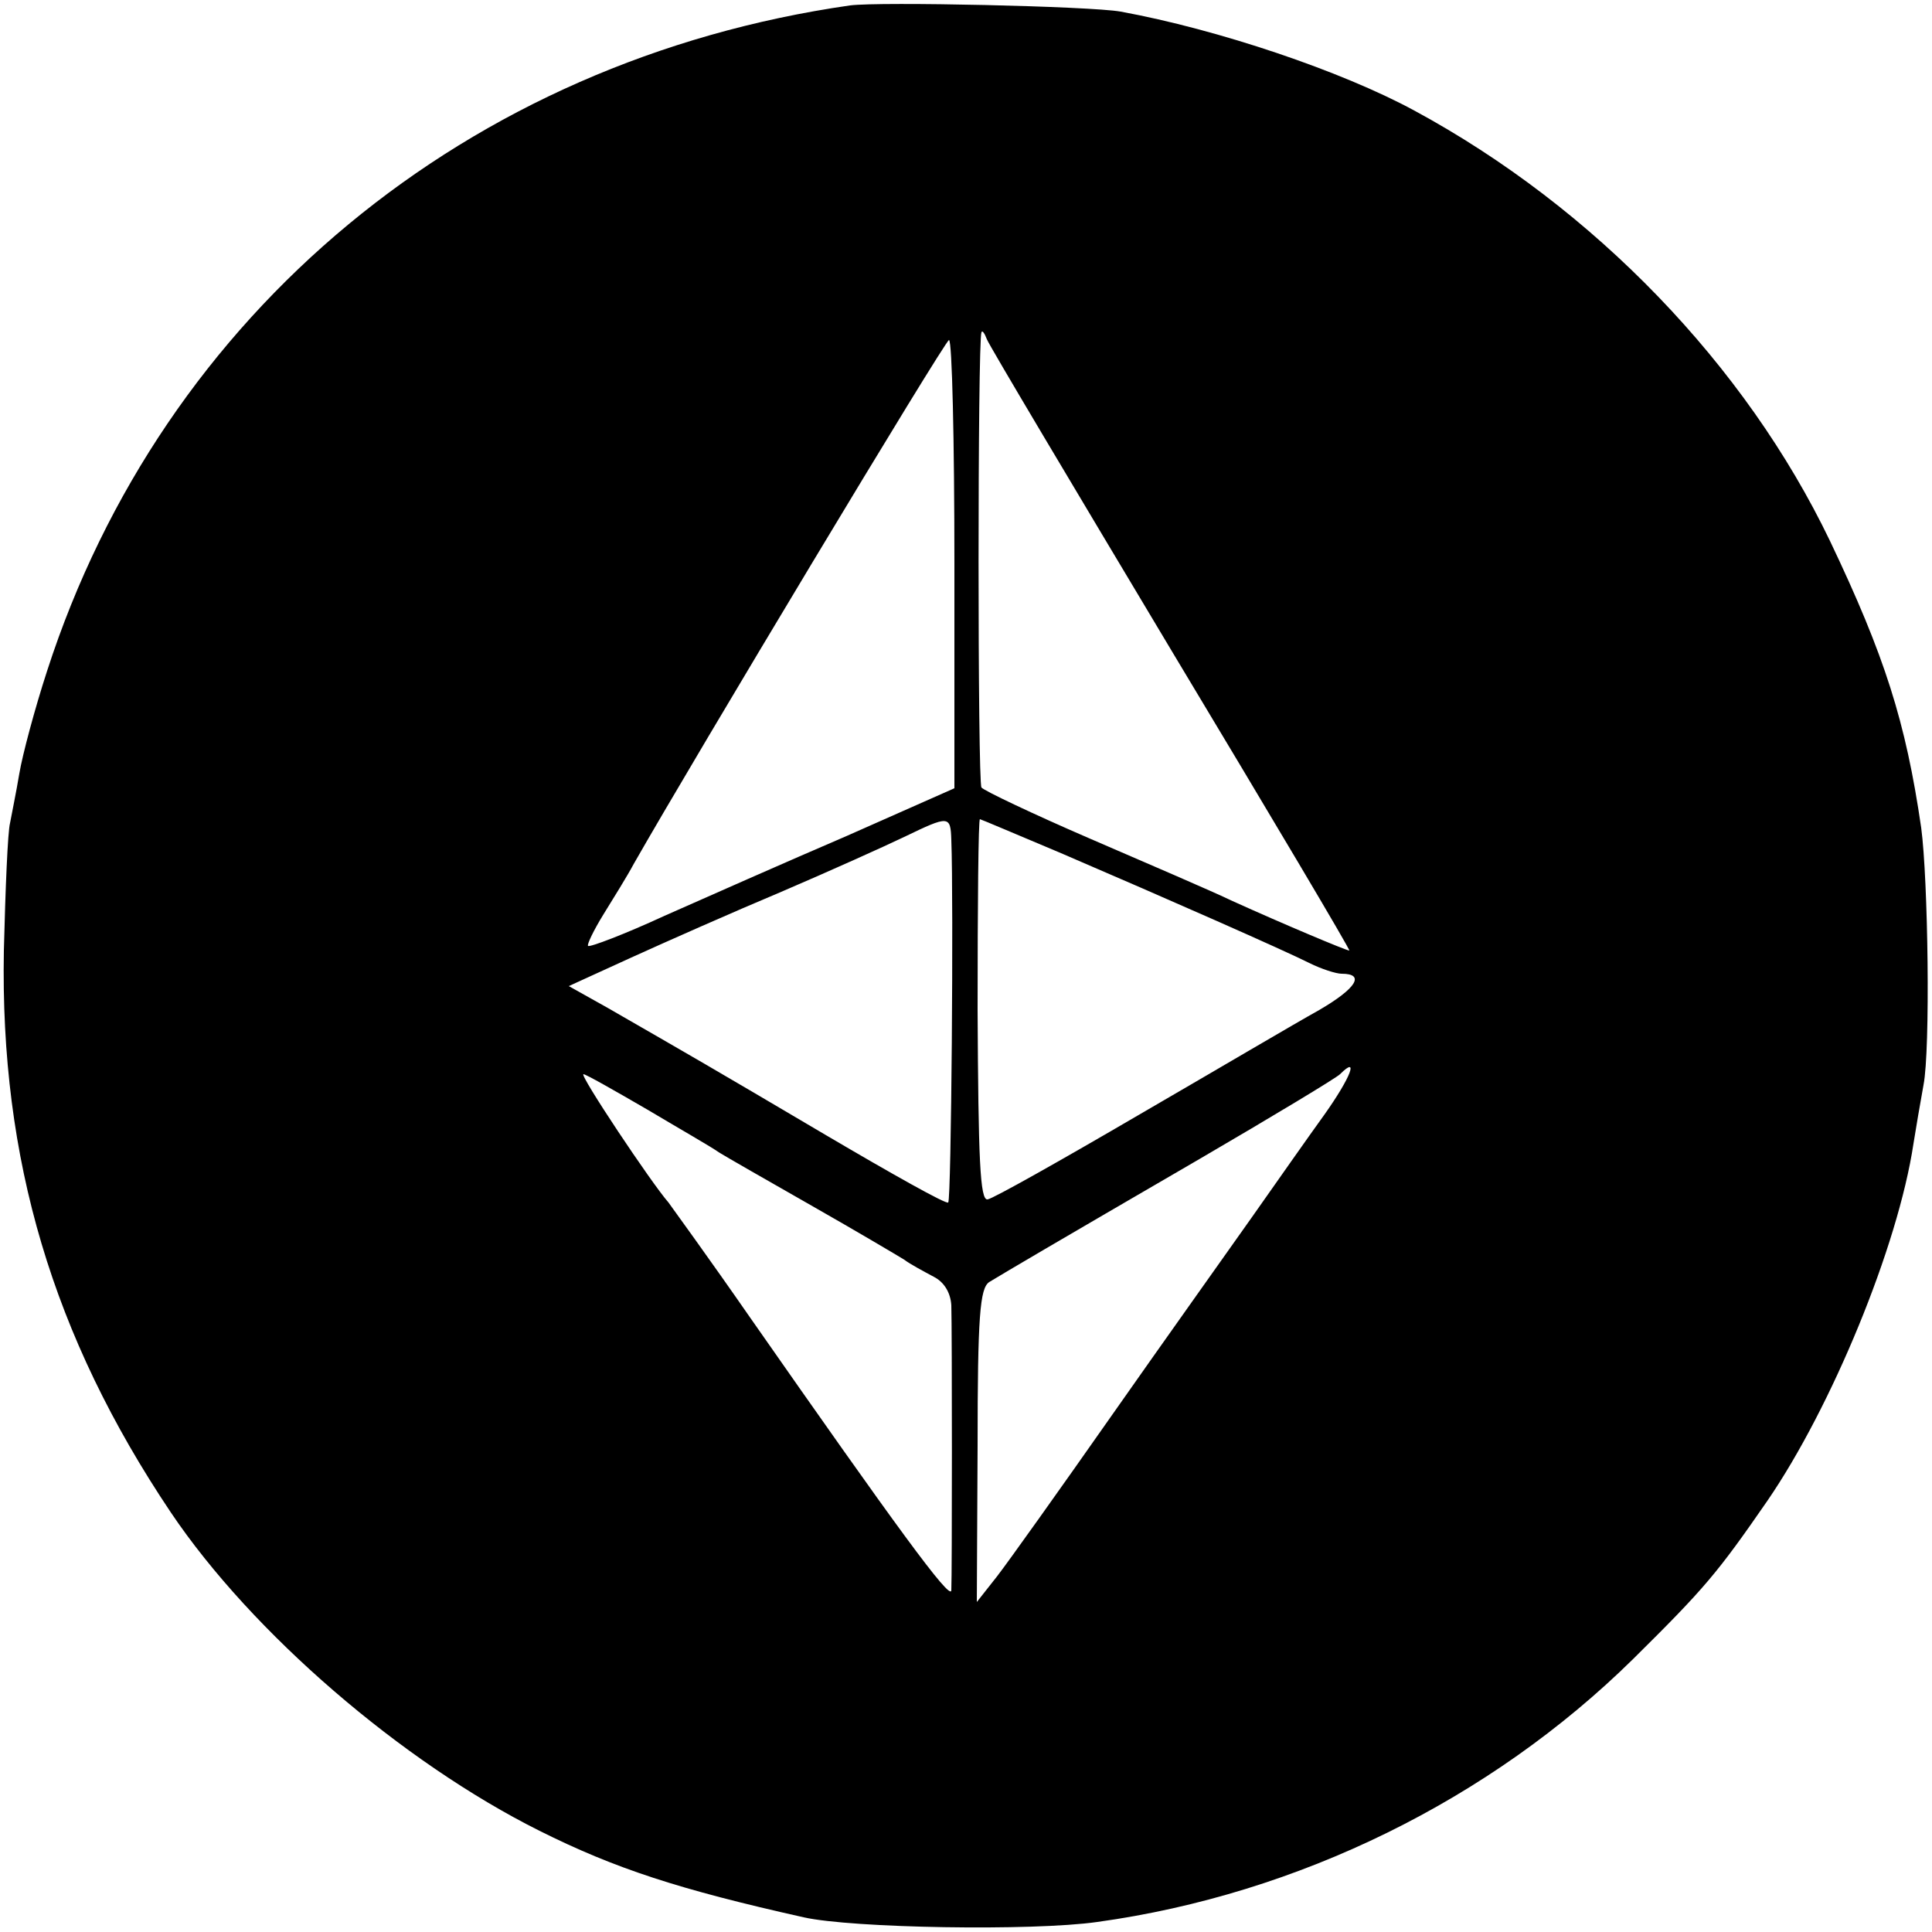
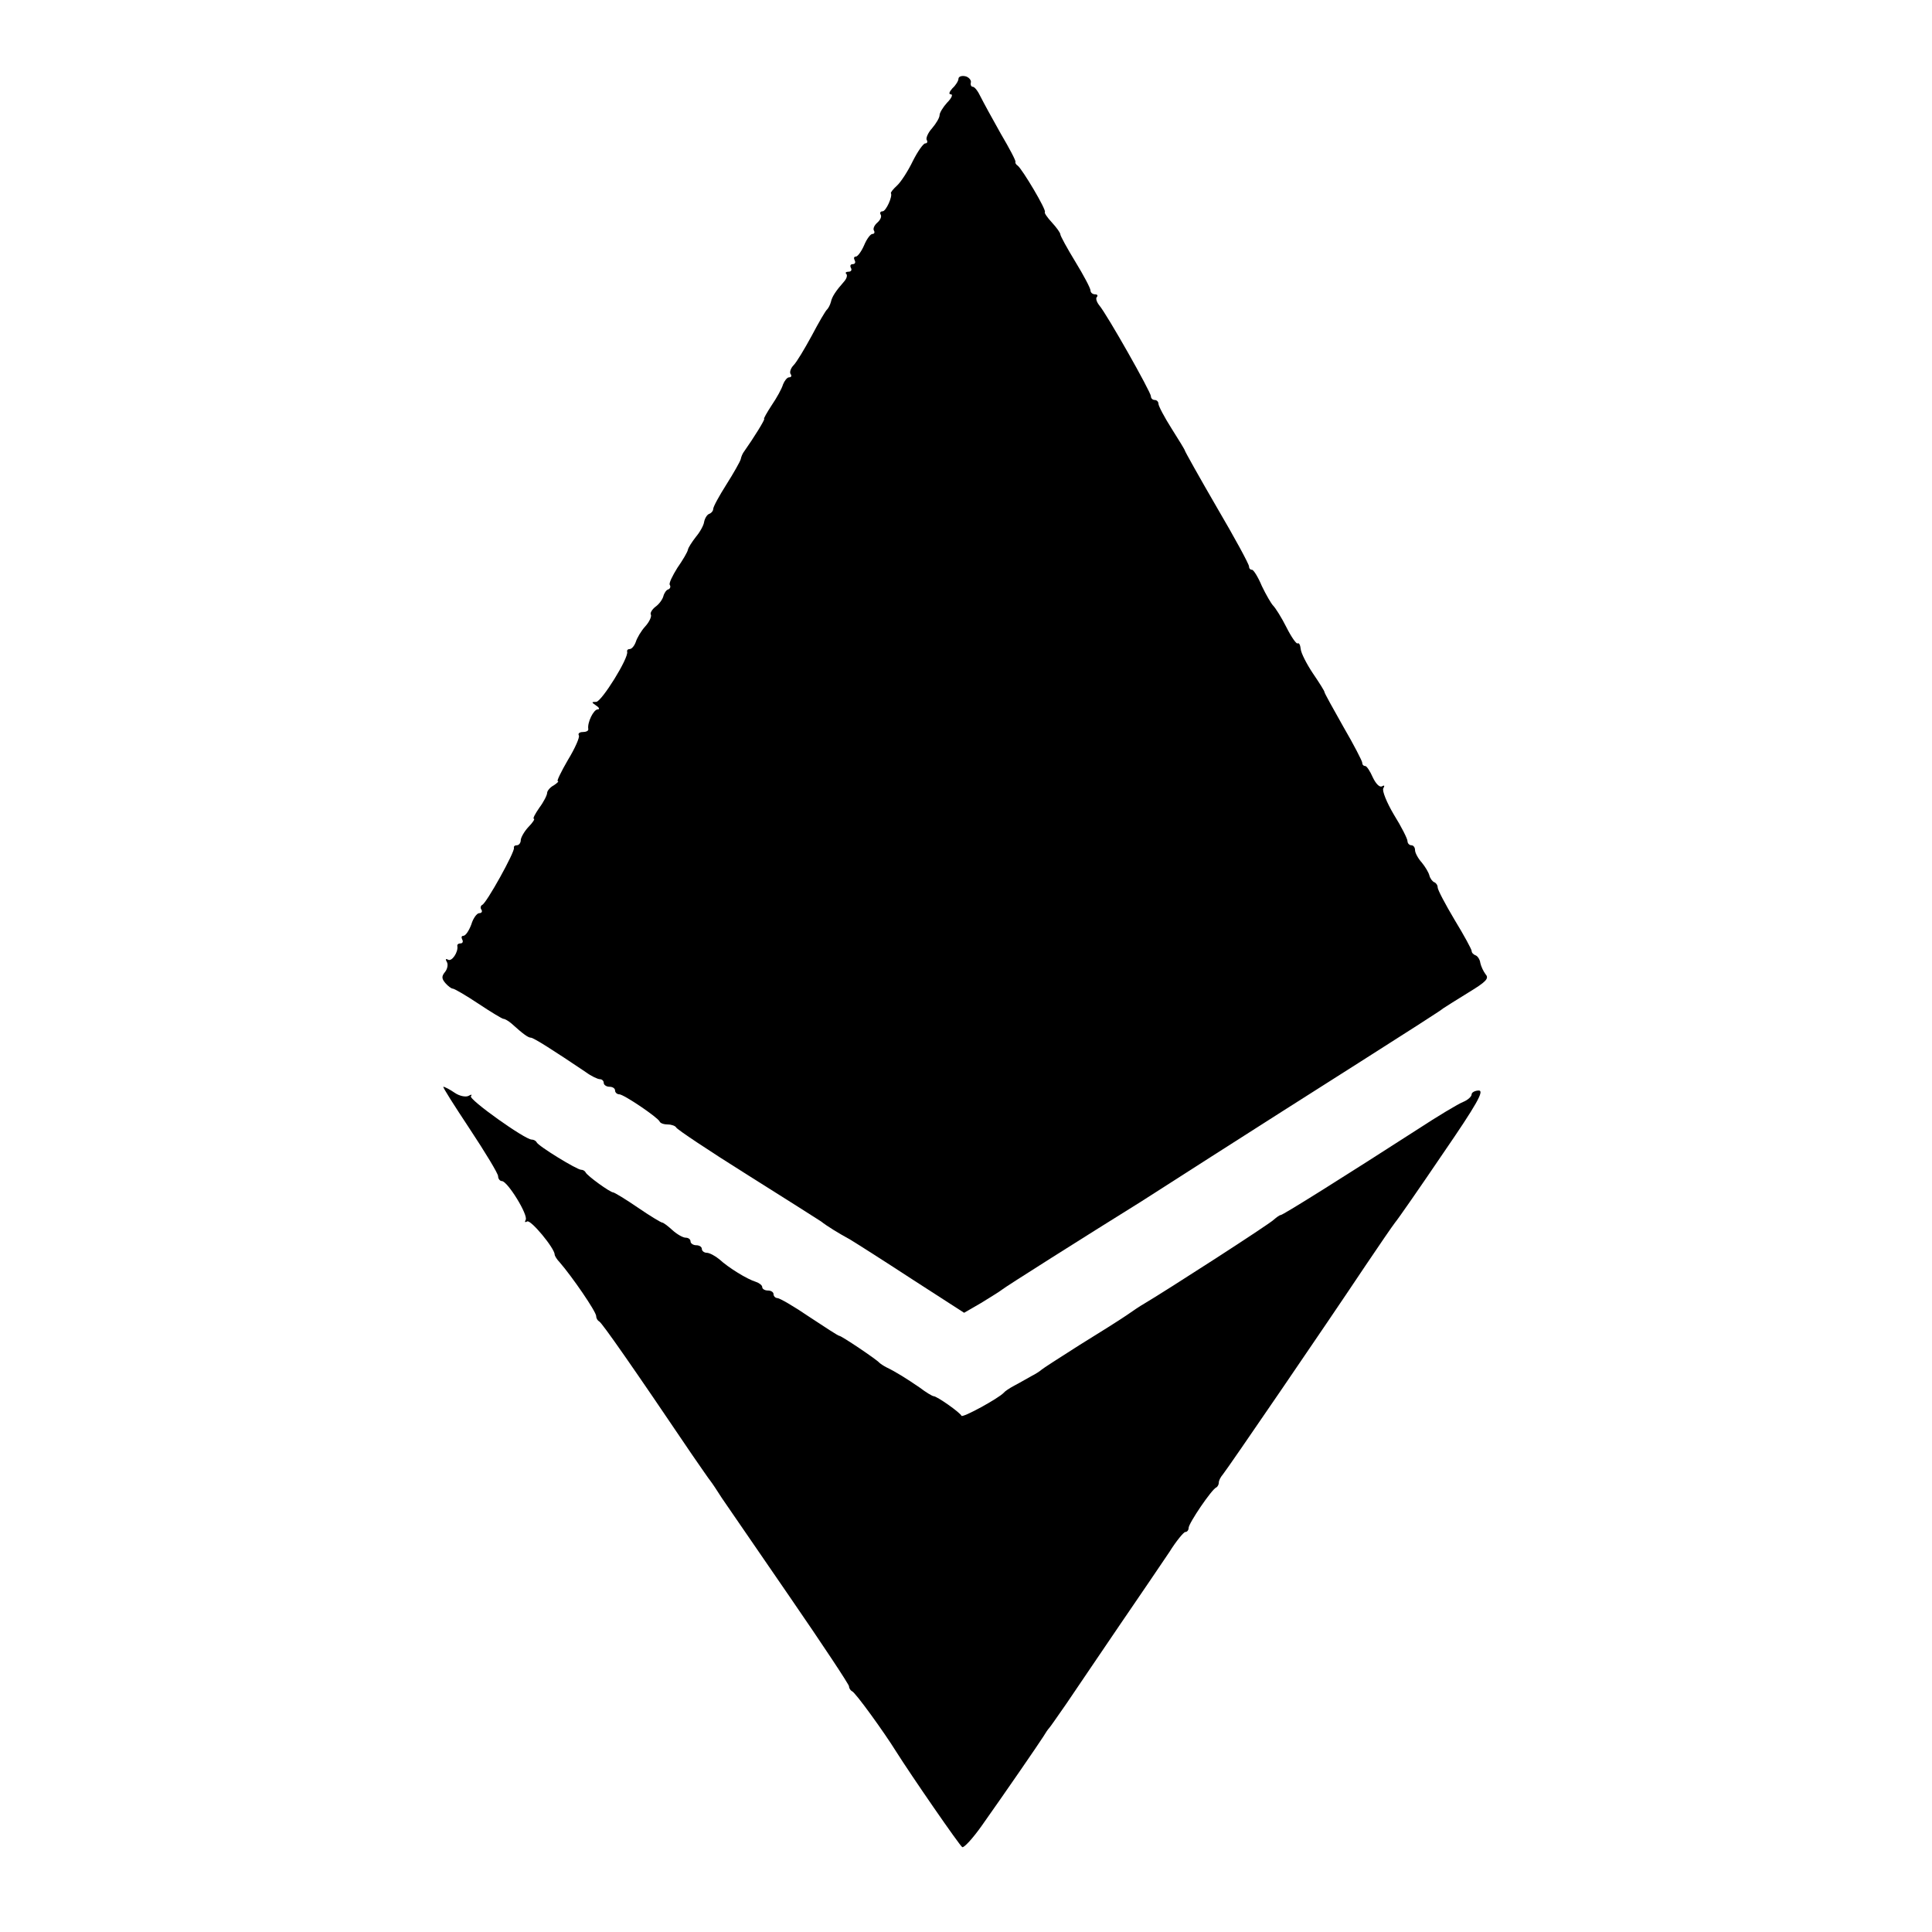
- <svg xmlns="http://www.w3.org/2000/svg" version="1.0" width="250pt" height="250pt" viewBox="0 0 250 250" preserveAspectRatio="xMidYMid meet">
-   <g transform="translate(0,250) scale(0.1,-0.1)" fill="#000000" stroke="none">
-     <path d="M1100 2493 c-495 -71 -889 -397 -1039 -861 -16 -49 -32 -109 -36 -133 -4 -24 -10 -53 -12 -64 -3 -11 -6 -85 -8 -165 -5 -270 63 -499 216 -727 105 -156 299 -323 477 -412 98 -49 181 -76 342 -112 62 -14 296 -18 380 -6 260 36 508 158 693 340 93 92 109 111 174 205 83 121 169 329 189 462 3 19 9 54 13 76 9 46 6 266 -3 333 -20 137 -47 222 -118 371 -109 227 -305 431 -538 557 -94 51 -254 105 -380 128 -39 7 -311 13 -350 8z m416 -835 c128 -213 232 -388 230 -388 -4 0 -87 35 -151 64 -27 13 -111 49 -185 81 -74 32 -137 62 -140 66 -5 7 -5 577 0 589 1 3 4 -1 7 -9 3 -8 111 -189 239 -403z m-281 112 l0 -290 -140 -62 c-77 -33 -183 -80 -235 -103 -52 -24 -97 -41 -99 -39 -2 1 7 20 20 41 13 21 31 50 39 65 78 137 403 678 408 678 4 0 7 -131 7 -290z m-4 -357 c3 -79 0 -465 -4 -469 -2 -3 -73 37 -158 87 -149 88 -177 104 -283 165 l-50 28 81 37 c44 20 132 59 194 85 63 27 134 59 159 71 58 28 60 28 61 -4z m142 -17 c142 -61 287 -125 321 -142 16 -8 35 -14 42 -14 31 0 19 -19 -29 -47 -29 -16 -134 -78 -234 -136 -101 -59 -188 -108 -195 -109 -10 -2 -12 53 -13 245 0 136 1 247 3 247 1 0 48 -20 105 -44z m341 -338 c-21 -29 -63 -89 -94 -133 -31 -44 -113 -159 -181 -256 -68 -97 -135 -191 -149 -209 l-26 -33 1 202 c0 168 3 204 15 212 23 14 79 47 270 158 96 56 179 106 184 111 25 25 14 -4 -20 -52z m-876 6 c42 -25 84 -49 92 -55 8 -5 62 -36 120 -69 58 -33 112 -65 120 -70 8 -6 25 -15 38 -22 14 -7 22 -21 23 -37 1 -31 1 -350 0 -369 -1 -14 -71 82 -261 354 -52 75 -100 141 -105 148 -22 25 -116 166 -110 166 3 0 40 -21 83 -46z" />
+ <svg xmlns="http://www.w3.org/2000/svg" version="1.0" width="512pt" height="512pt" viewBox="0 0 512 512" preserveAspectRatio="xMidYMid meet">
+   <g transform="translate(0,512) scale(0.1,-0.1)" fill="#000000" stroke="none">
+     <path d="M2540 4911 c0 -5 -7 -17 -16 -25 -8 -9 -11 -16 -4 -16 6 0 2 -10 -10 -22 -11 -12 -20 -27 -20 -33 0 -7 -9 -22 -20 -35 -11 -12 -17 -27 -14 -31 3 -5 1 -9 -4 -9 -5 0 -20 -21 -33 -47 -13 -27 -32 -56 -42 -65 -10 -9 -17 -18 -16 -20 5 -8 -13 -48 -22 -48 -6 0 -8 -4 -5 -9 3 -5 -1 -14 -9 -21 -8 -7 -12 -16 -9 -21 3 -5 1 -9 -4 -9 -5 0 -15 -13 -22 -30 -7 -16 -17 -30 -22 -30 -5 0 -6 -4 -3 -10 3 -5 1 -10 -5 -10 -6 0 -8 -4 -5 -10 3 -5 1 -10 -6 -10 -7 0 -10 -3 -6 -6 3 -4 1 -12 -6 -20 -22 -25 -32 -40 -35 -54 -2 -8 -7 -17 -10 -20 -4 -3 -22 -34 -41 -70 -19 -35 -40 -70 -48 -78 -7 -7 -11 -18 -8 -23 4 -5 2 -9 -4 -9 -5 0 -12 -9 -16 -19 -3 -11 -17 -36 -30 -55 -13 -20 -22 -36 -20 -36 4 0 -30 -54 -52 -85 -5 -6 -9 -16 -10 -22 -2 -7 -19 -37 -38 -67 -19 -30 -35 -59 -35 -65 0 -5 -5 -11 -11 -13 -5 -2 -11 -11 -13 -21 -1 -9 -11 -27 -22 -40 -10 -13 -20 -28 -21 -34 -1 -6 -14 -28 -28 -48 -13 -21 -23 -41 -20 -45 3 -5 1 -10 -4 -12 -5 -1 -11 -10 -13 -18 -2 -8 -11 -21 -21 -28 -9 -7 -15 -17 -12 -21 2 -5 -4 -19 -15 -31 -11 -12 -22 -31 -25 -41 -4 -11 -11 -19 -16 -19 -5 0 -8 -3 -7 -7 5 -16 -68 -133 -82 -133 -13 0 -13 -1 0 -10 8 -5 10 -10 4 -10 -11 0 -28 -35 -25 -52 1 -5 -6 -8 -15 -8 -8 0 -13 -4 -10 -9 3 -4 -10 -34 -29 -65 -18 -31 -30 -56 -27 -56 4 0 -1 -5 -10 -11 -10 -5 -18 -15 -18 -20 0 -6 -9 -24 -21 -40 -11 -16 -18 -29 -14 -29 3 0 -3 -10 -15 -22 -11 -12 -20 -28 -20 -35 0 -7 -5 -13 -10 -13 -6 0 -9 -3 -8 -7 3 -10 -73 -147 -84 -151 -4 -2 -6 -8 -2 -13 3 -5 0 -9 -6 -9 -6 0 -16 -13 -21 -30 -6 -16 -15 -30 -21 -30 -5 0 -6 -4 -3 -10 3 -5 1 -10 -4 -10 -6 0 -10 -3 -9 -7 3 -16 -15 -43 -25 -36 -6 3 -7 1 -3 -6 4 -6 2 -18 -4 -26 -10 -12 -10 -18 0 -30 7 -8 16 -15 20 -15 4 0 35 -18 68 -40 33 -22 63 -40 66 -40 4 0 14 -6 21 -12 32 -29 45 -38 52 -38 7 0 62 -35 145 -91 15 -11 32 -19 38 -19 5 0 10 -4 10 -10 0 -5 7 -10 15 -10 8 0 15 -4 15 -10 0 -5 5 -10 11 -10 12 0 102 -61 107 -72 2 -5 12 -8 22 -8 10 0 20 -4 22 -8 2 -5 86 -61 188 -125 102 -64 190 -120 196 -124 15 -12 46 -31 77 -48 15 -9 89 -56 164 -105 l138 -89 45 26 c24 15 49 30 55 35 8 7 220 141 368 233 9 6 94 60 189 121 95 61 270 172 388 247 118 75 220 140 225 145 6 4 36 23 67 42 46 28 55 37 45 48 -6 8 -12 21 -14 30 -1 9 -7 18 -12 20 -6 2 -11 7 -11 12 0 4 -20 41 -45 82 -25 42 -45 80 -45 86 0 6 -4 12 -9 14 -5 2 -11 10 -13 18 -2 8 -11 23 -20 34 -10 11 -18 26 -18 33 0 7 -4 13 -10 13 -5 0 -10 5 -10 11 0 6 -16 38 -36 70 -19 32 -32 64 -28 70 4 7 3 9 -4 5 -6 -3 -16 7 -24 24 -7 16 -16 30 -20 30 -5 0 -8 4 -8 9 0 4 -22 47 -50 95 -27 48 -50 89 -50 92 0 3 -14 25 -31 50 -16 24 -31 53 -32 64 -1 10 -4 17 -8 15 -3 -3 -17 17 -30 43 -13 26 -29 51 -35 57 -5 5 -19 29 -30 52 -10 24 -22 43 -26 43 -5 0 -8 4 -8 9 0 6 -38 76 -85 156 -47 81 -85 149 -85 151 0 2 -16 28 -35 58 -19 30 -35 60 -35 66 0 5 -4 10 -10 10 -5 0 -10 4 -10 10 0 11 -117 218 -137 241 -7 9 -10 19 -6 22 3 4 1 7 -5 7 -7 0 -12 5 -12 10 0 6 -18 40 -40 76 -22 36 -40 69 -40 73 0 4 -10 18 -22 31 -13 14 -21 26 -19 28 5 5 -60 114 -72 123 -5 3 -7 8 -6 10 2 2 -16 36 -39 75 -22 39 -46 83 -53 97 -7 15 -16 27 -21 27 -4 0 -7 5 -5 12 1 6 -6 14 -15 16 -10 2 -18 -1 -18 -7z" />
+     <path d="M1245 2128 c41 -62 75 -118 75 -125 0 -7 5 -13 10 -13 15 0 71 -91 63 -103 -3 -6 -2 -7 4 -4 9 6 73 -71 73 -88 0 -3 6 -13 13 -20 33 -38 97 -131 97 -143 0 -6 4 -12 8 -14 7 -3 92 -125 246 -353 23 -33 44 -64 49 -70 4 -5 18 -26 30 -45 13 -19 94 -137 180 -262 86 -125 157 -232 157 -237 0 -5 4 -11 8 -13 8 -2 84 -107 117 -160 39 -62 168 -249 175 -253 4 -3 28 23 52 57 63 89 151 217 163 236 6 10 12 19 15 22 3 3 23 32 46 65 22 33 85 125 139 205 55 80 115 169 134 197 18 29 38 53 42 53 5 0 9 5 9 11 0 12 61 102 73 107 4 2 7 8 7 13 0 6 5 15 11 22 11 13 273 396 377 552 37 55 72 106 79 115 7 8 64 90 127 183 90 131 110 167 95 167 -10 0 -19 -5 -19 -10 0 -6 -10 -15 -22 -20 -13 -5 -68 -38 -123 -74 -191 -123 -355 -226 -361 -226 -3 0 -11 -6 -18 -12 -10 -11 -288 -190 -344 -223 -9 -5 -30 -19 -47 -31 -16 -11 -73 -47 -125 -79 -52 -33 -97 -62 -100 -65 -3 -3 -15 -11 -27 -17 -13 -7 -33 -19 -45 -25 -13 -7 -25 -15 -28 -19 -14 -15 -109 -67 -112 -61 -4 9 -65 52 -74 52 -3 0 -20 10 -37 23 -35 24 -64 42 -87 53 -8 4 -17 10 -20 13 -8 9 -100 71 -106 71 -3 0 -38 23 -79 50 -41 28 -79 50 -85 50 -5 0 -10 5 -10 10 0 6 -7 10 -15 10 -8 0 -15 4 -15 9 0 5 -8 11 -17 14 -23 7 -72 37 -97 60 -11 9 -26 17 -33 17 -7 0 -13 5 -13 10 0 6 -7 10 -15 10 -8 0 -15 5 -15 10 0 6 -6 10 -13 10 -7 0 -23 9 -35 20 -12 11 -24 20 -27 20 -3 0 -33 18 -65 40 -32 22 -62 40 -65 40 -8 0 -69 44 -73 53 -2 4 -7 7 -12 7 -11 0 -114 63 -118 73 -2 4 -8 7 -13 7 -18 0 -168 107 -161 115 4 5 1 5 -6 1 -7 -4 -24 -1 -37 8 -13 9 -27 16 -30 16 -3 0 29 -50 70 -112z" />
  </g>
</svg>
